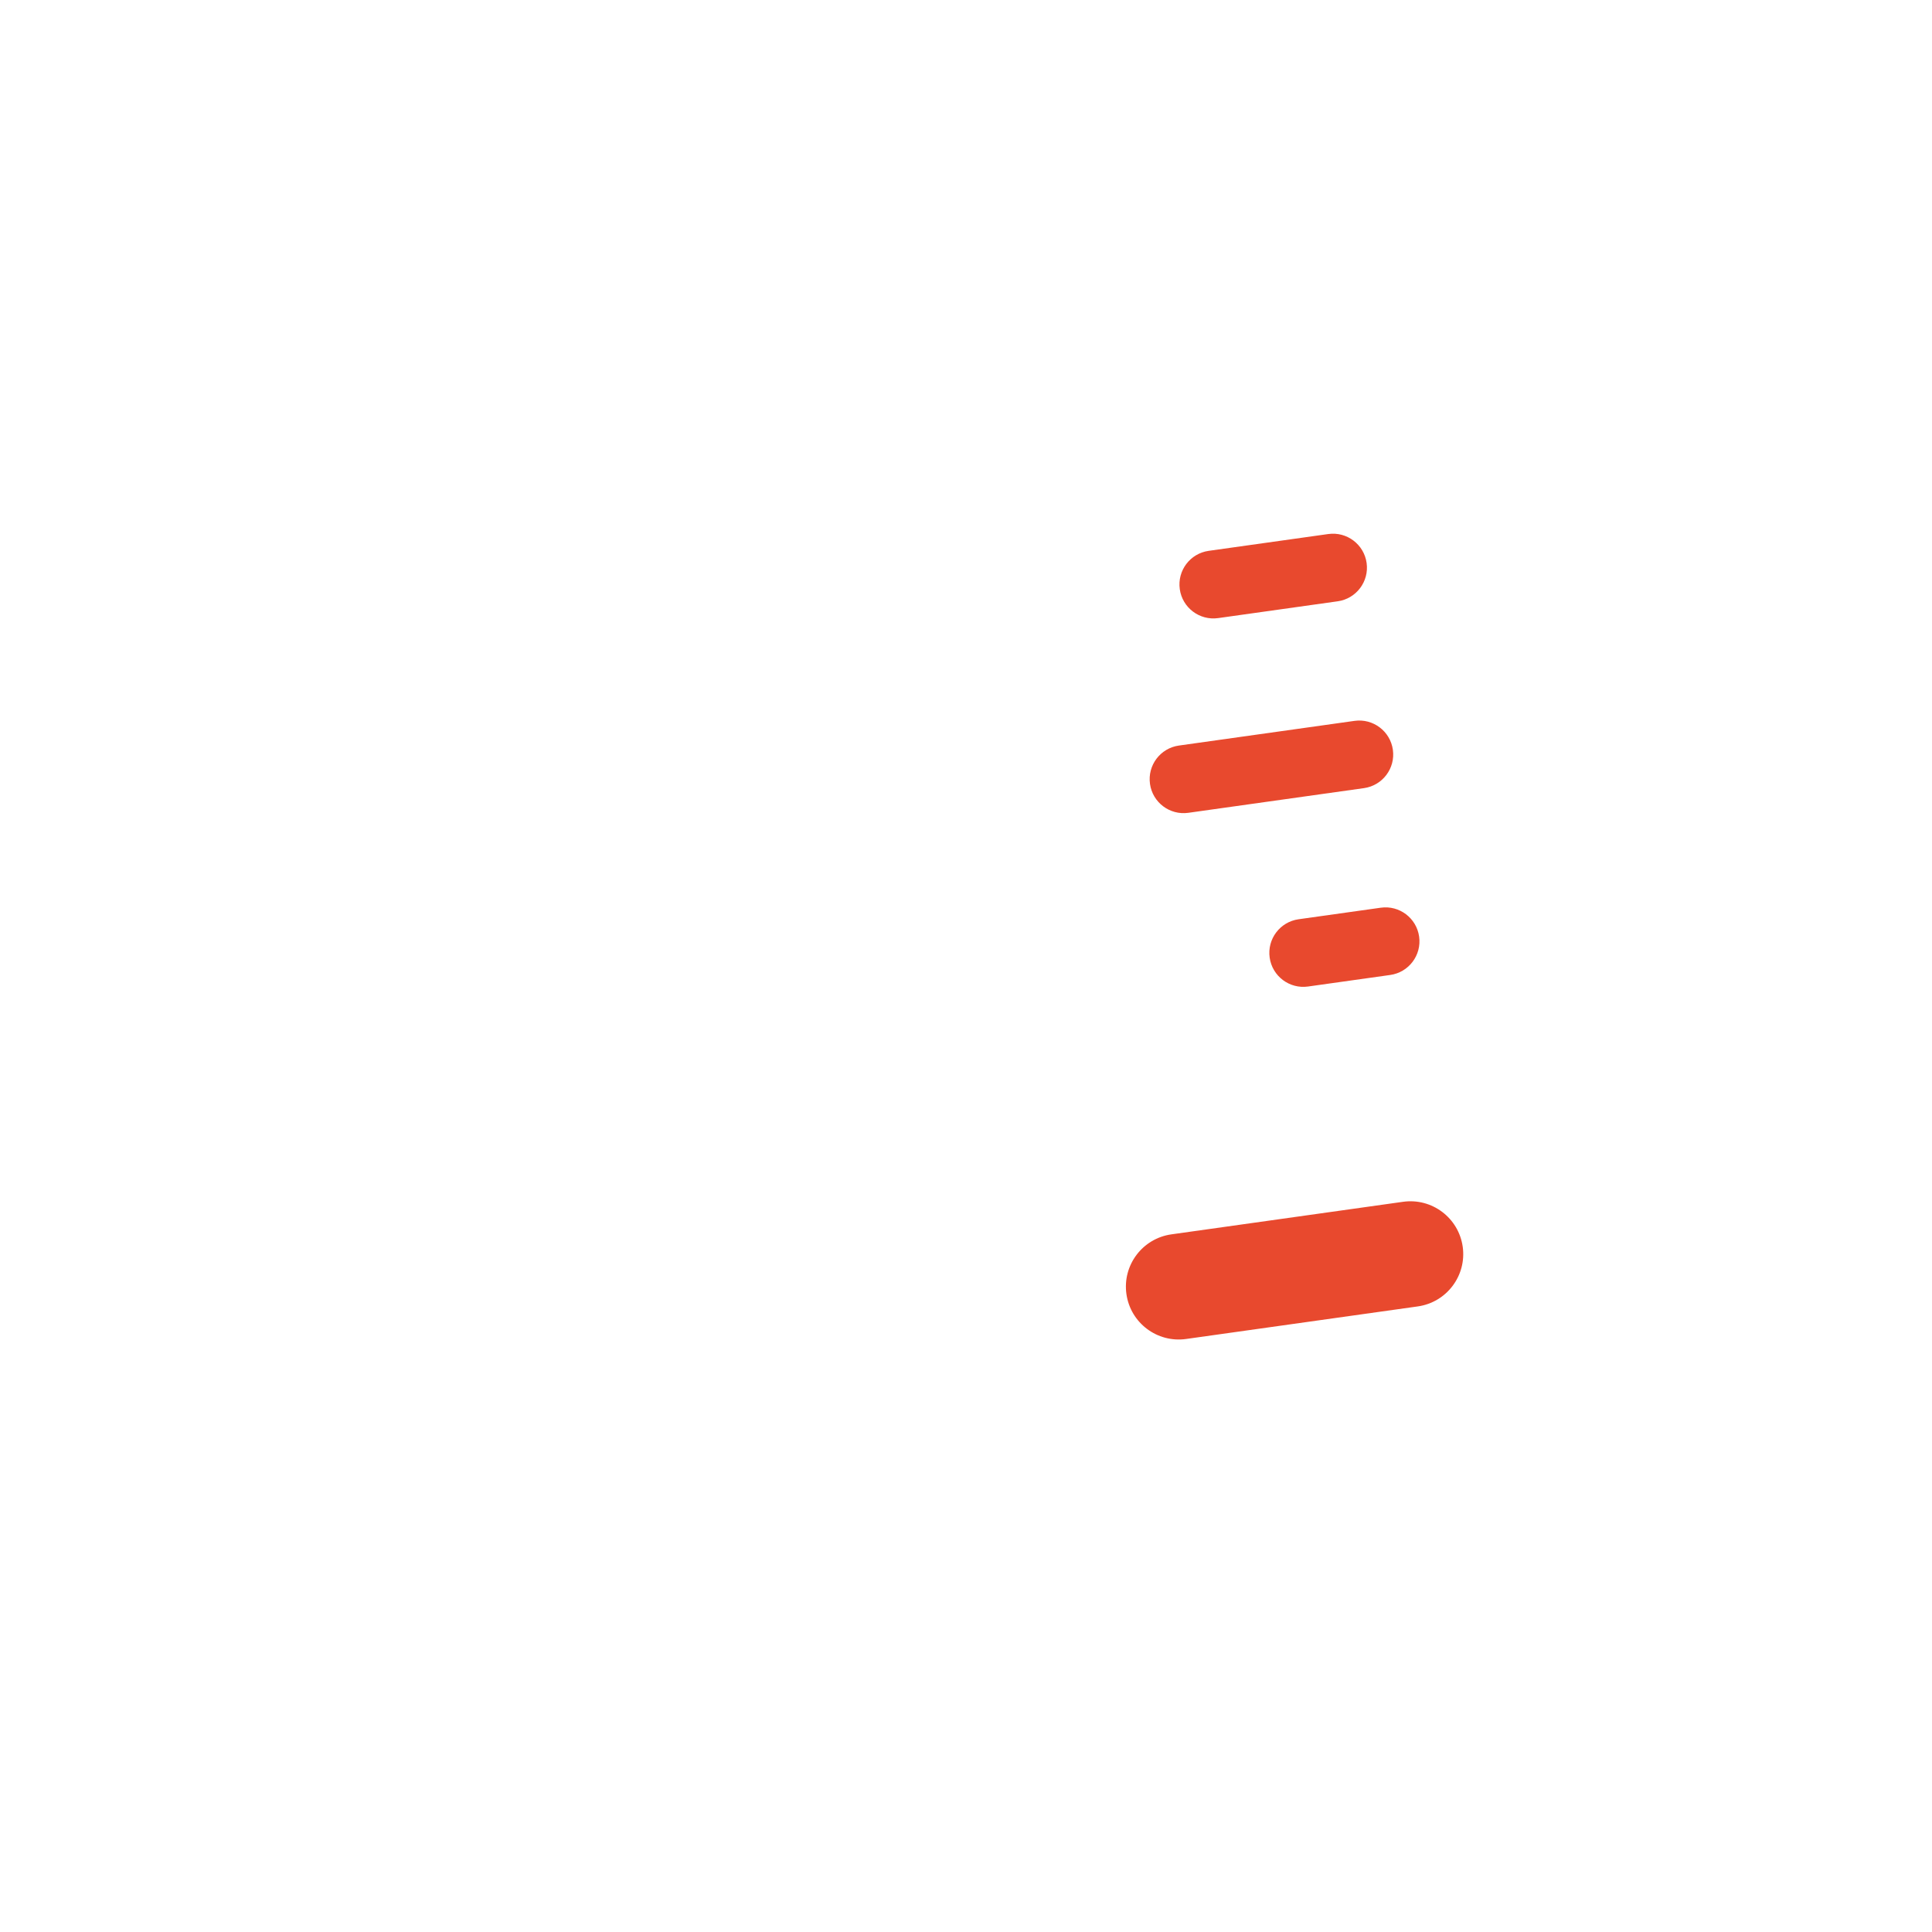
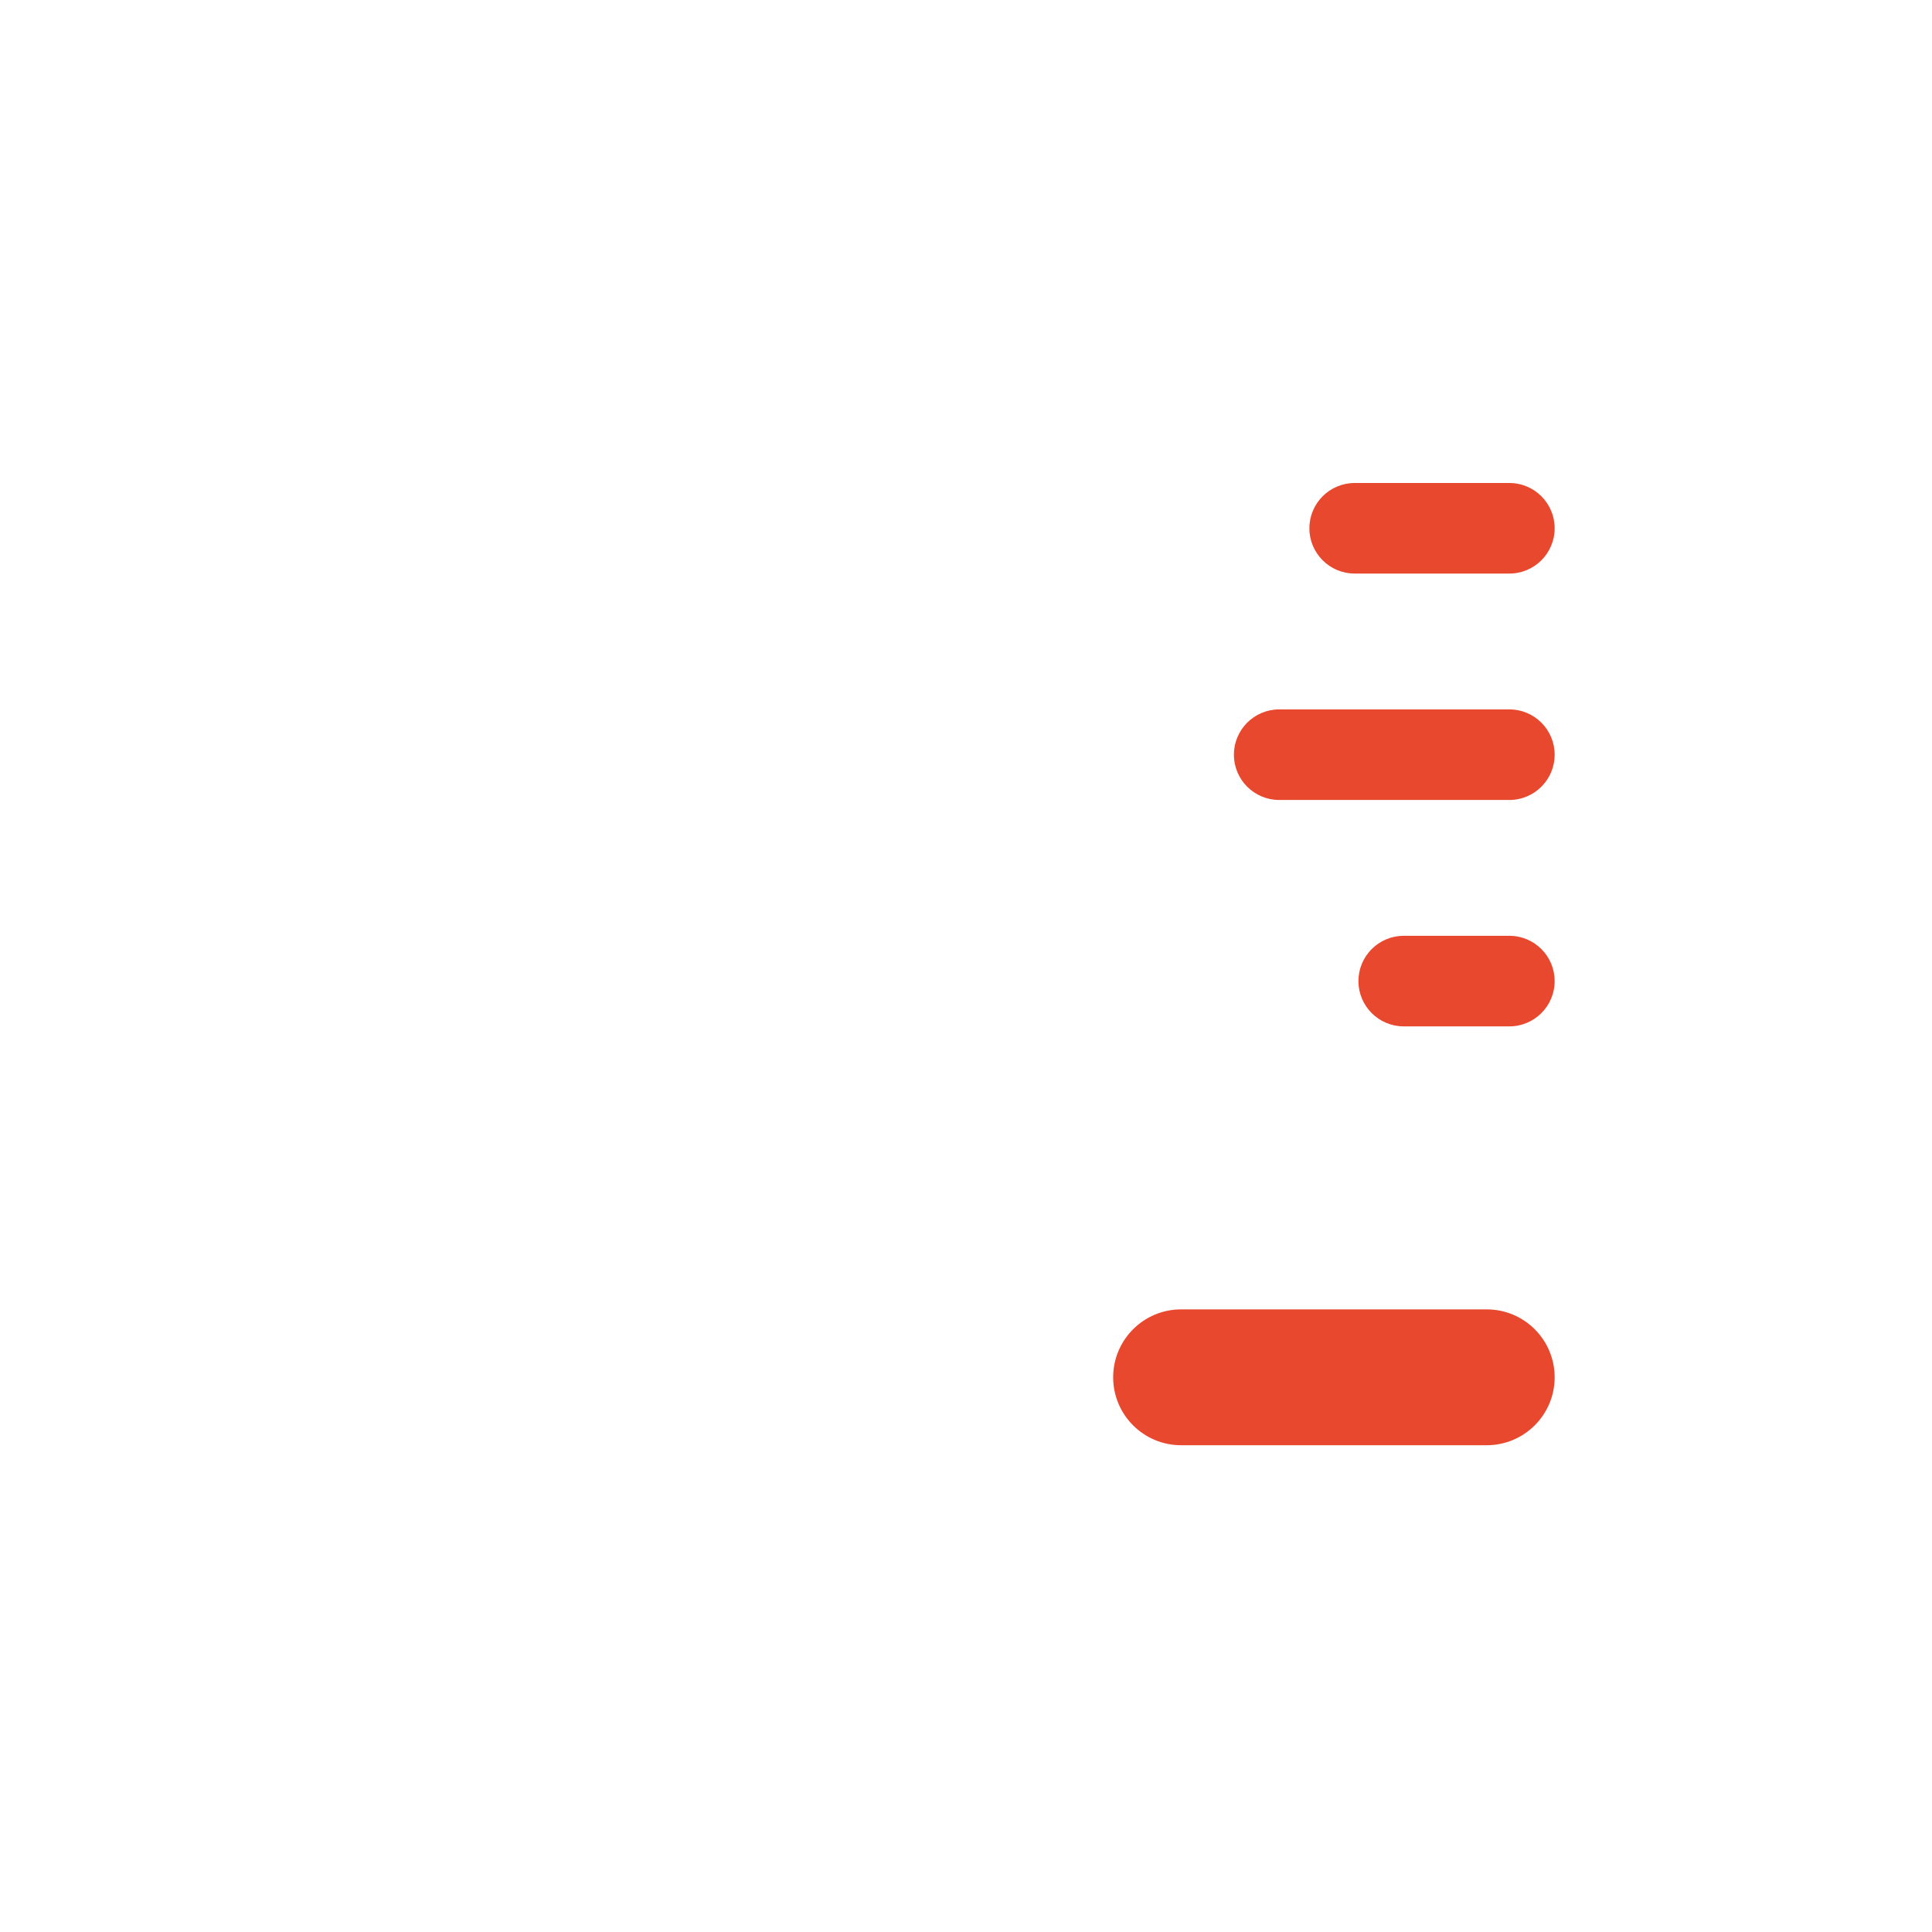
<svg xmlns="http://www.w3.org/2000/svg" width="1024" height="1024" viewBox="0 0 1024 1024">
-   <g transform="rotate(-8 512 512)" fill="#E8492E">
-     <rect x="652" y="312" width="100" height="36" rx="18" />
-     <rect x="622" y="412" width="130" height="36" rx="18" />
-     <rect x="672" y="512" width="80" height="36" rx="18" />
-     <rect x="572" y="668" width="180" height="56" rx="28" />
+   <g fill="#E8492E">
+     <rect x="694" y="256" width="130" height="48" rx="24" />
+     <rect x="654" y="376" width="170" height="48" rx="24" />
+     <rect x="720" y="496" width="104" height="48" rx="24" />
+     <rect x="590" y="694" width="234" height="72" rx="36" />
  </g>
</svg>
